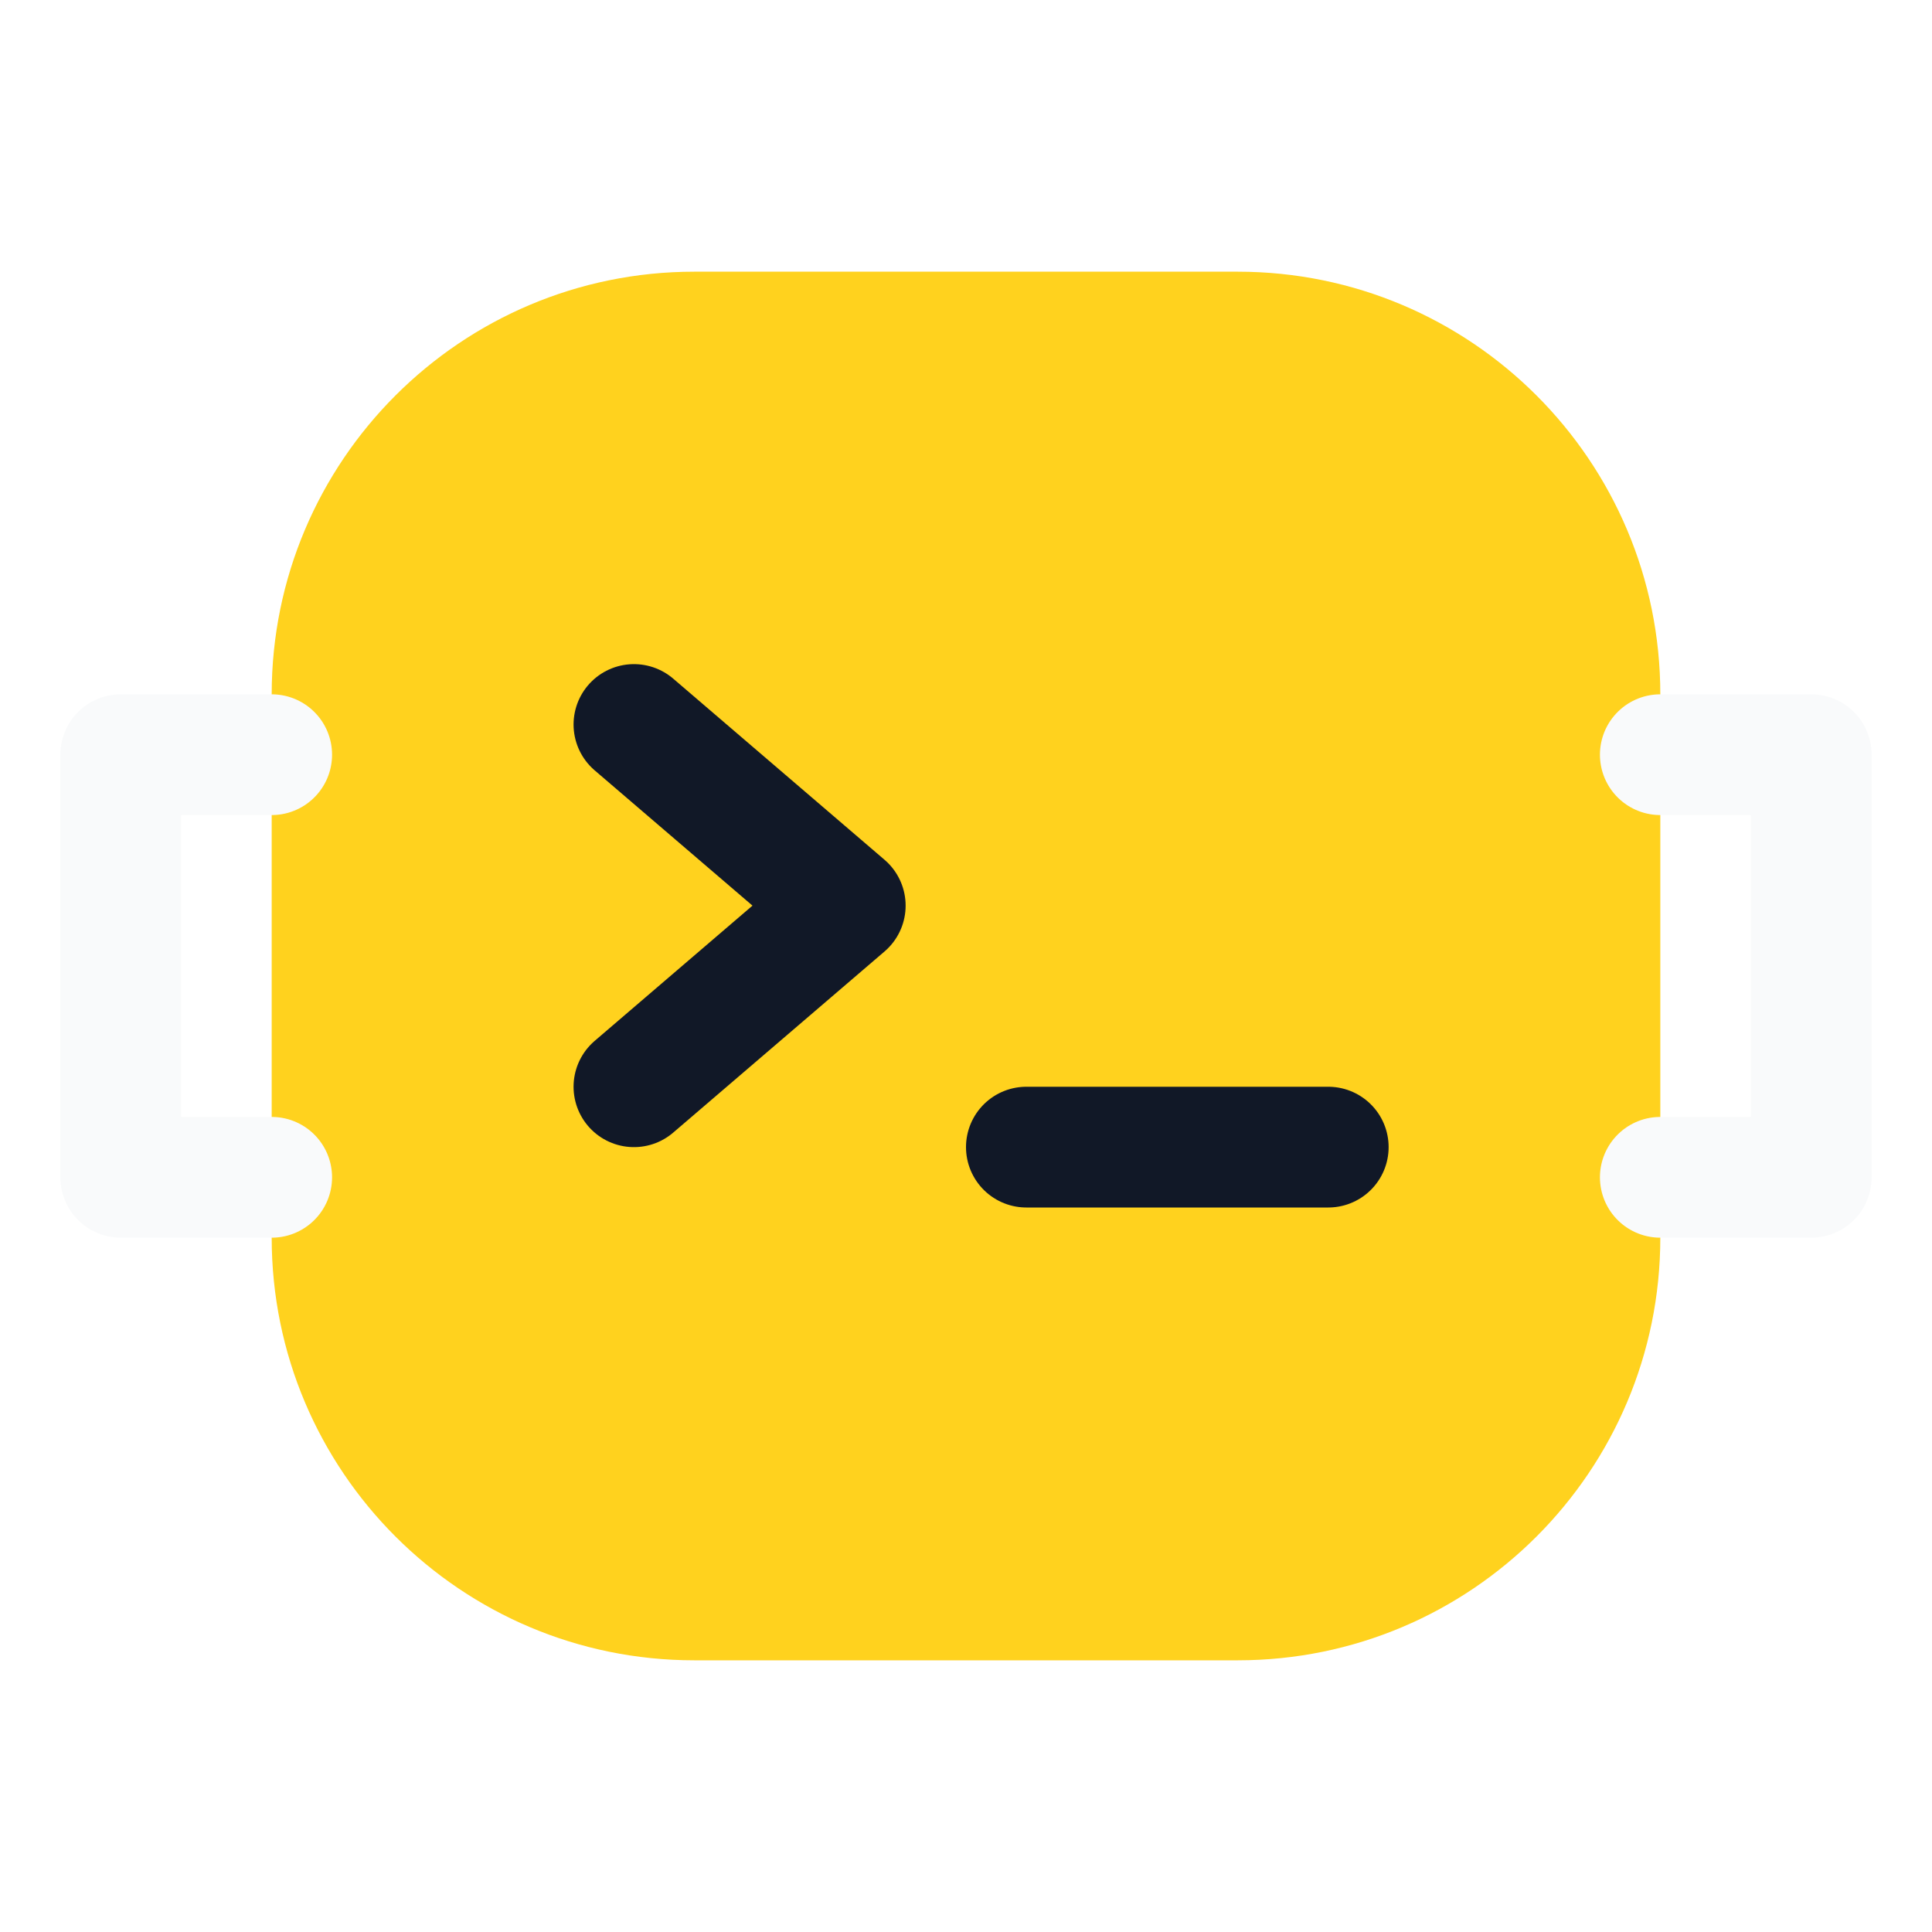
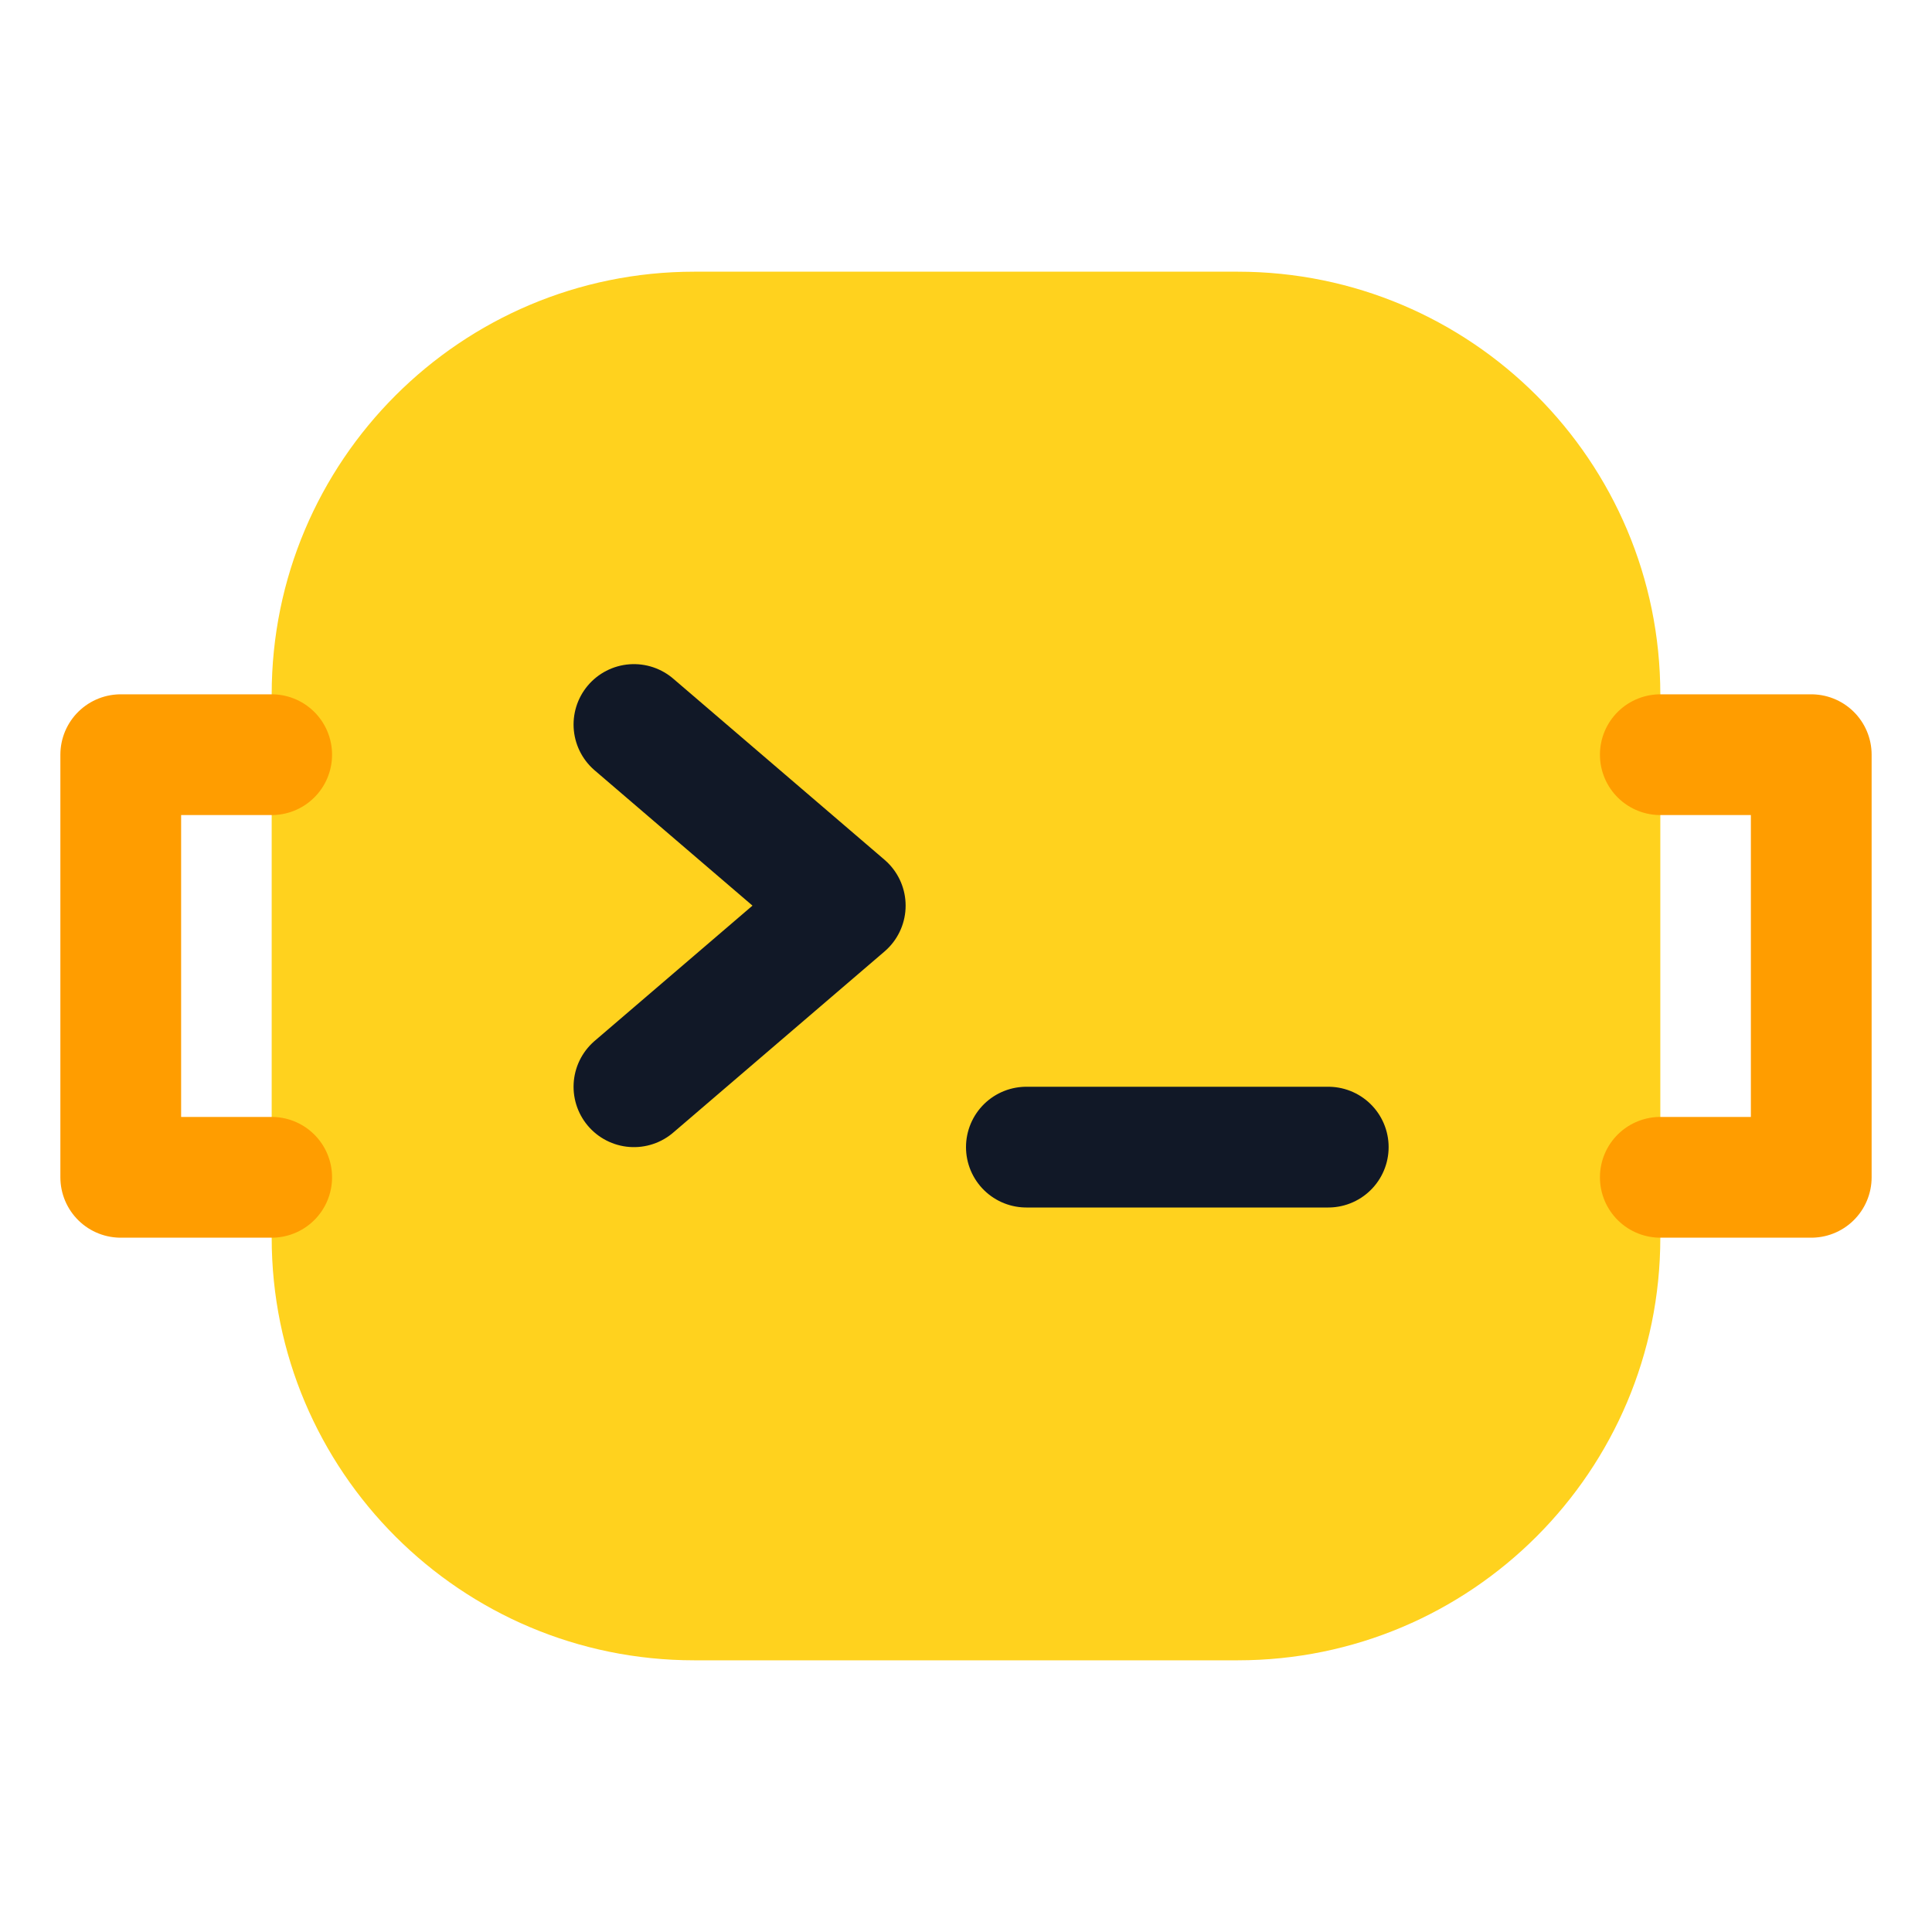
<svg xmlns="http://www.w3.org/2000/svg" viewBox="0 0 64 64" role="img" aria-labelledby="title desc">
  <rect x="9" y="9" width="46" height="46" rx="14" fill="#FFD21E" />
-   <path d="M9 25H4v14h5M55 25h5v14h-5" fill="none" stroke="#F9FAFB" stroke-width="4" stroke-linecap="round" stroke-linejoin="round" />
+   <path d="M9 25H4v14h5M55 25h5v14h-5" fill="none" stroke="#FF9D00" stroke-width="4" stroke-linecap="round" stroke-linejoin="round" />
  <path d="m21 24 7 6-7 6M34 38h10" fill="none" stroke="#111827" stroke-width="4" stroke-linecap="round" stroke-linejoin="round" />
</svg>
